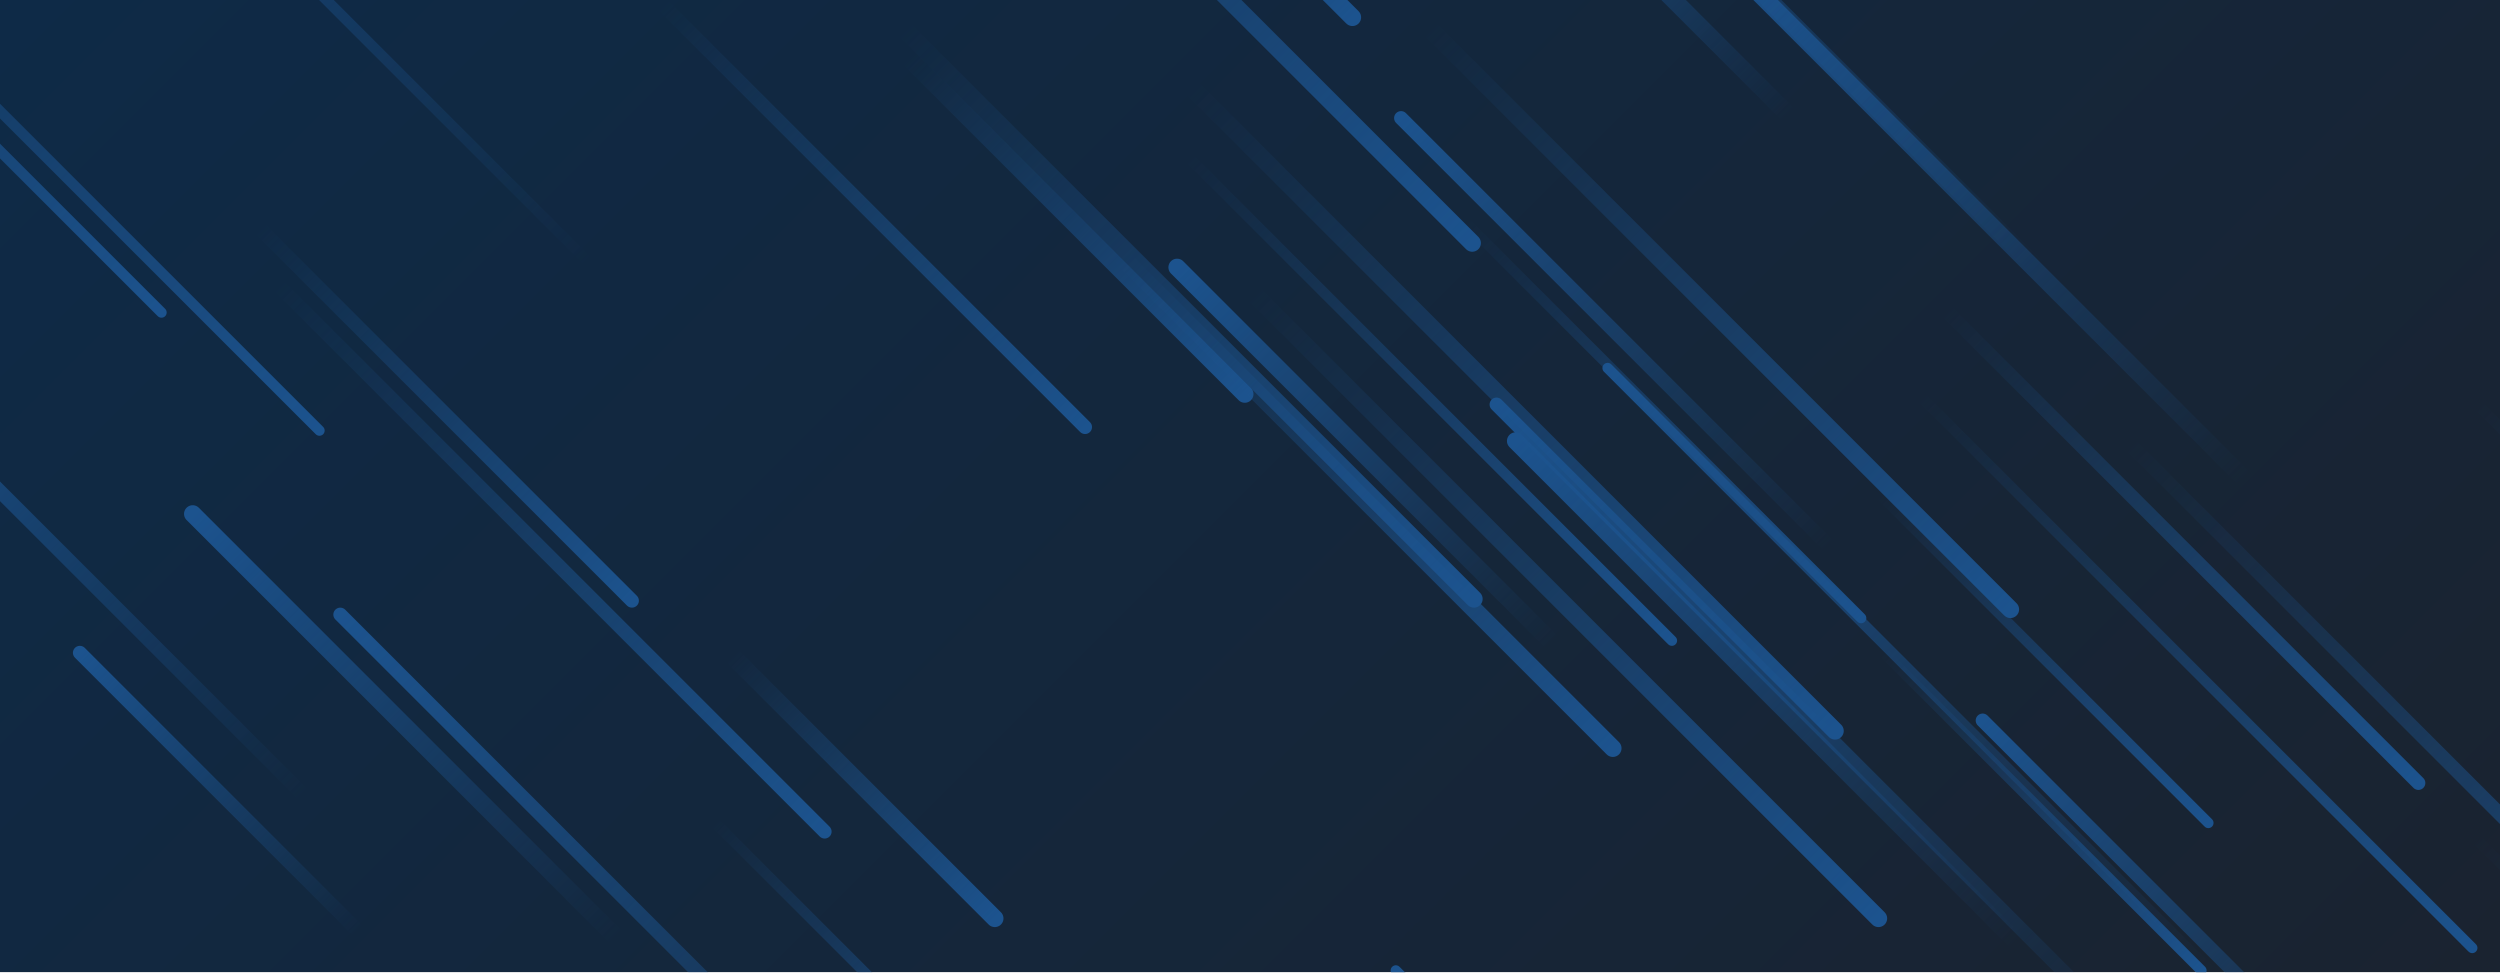
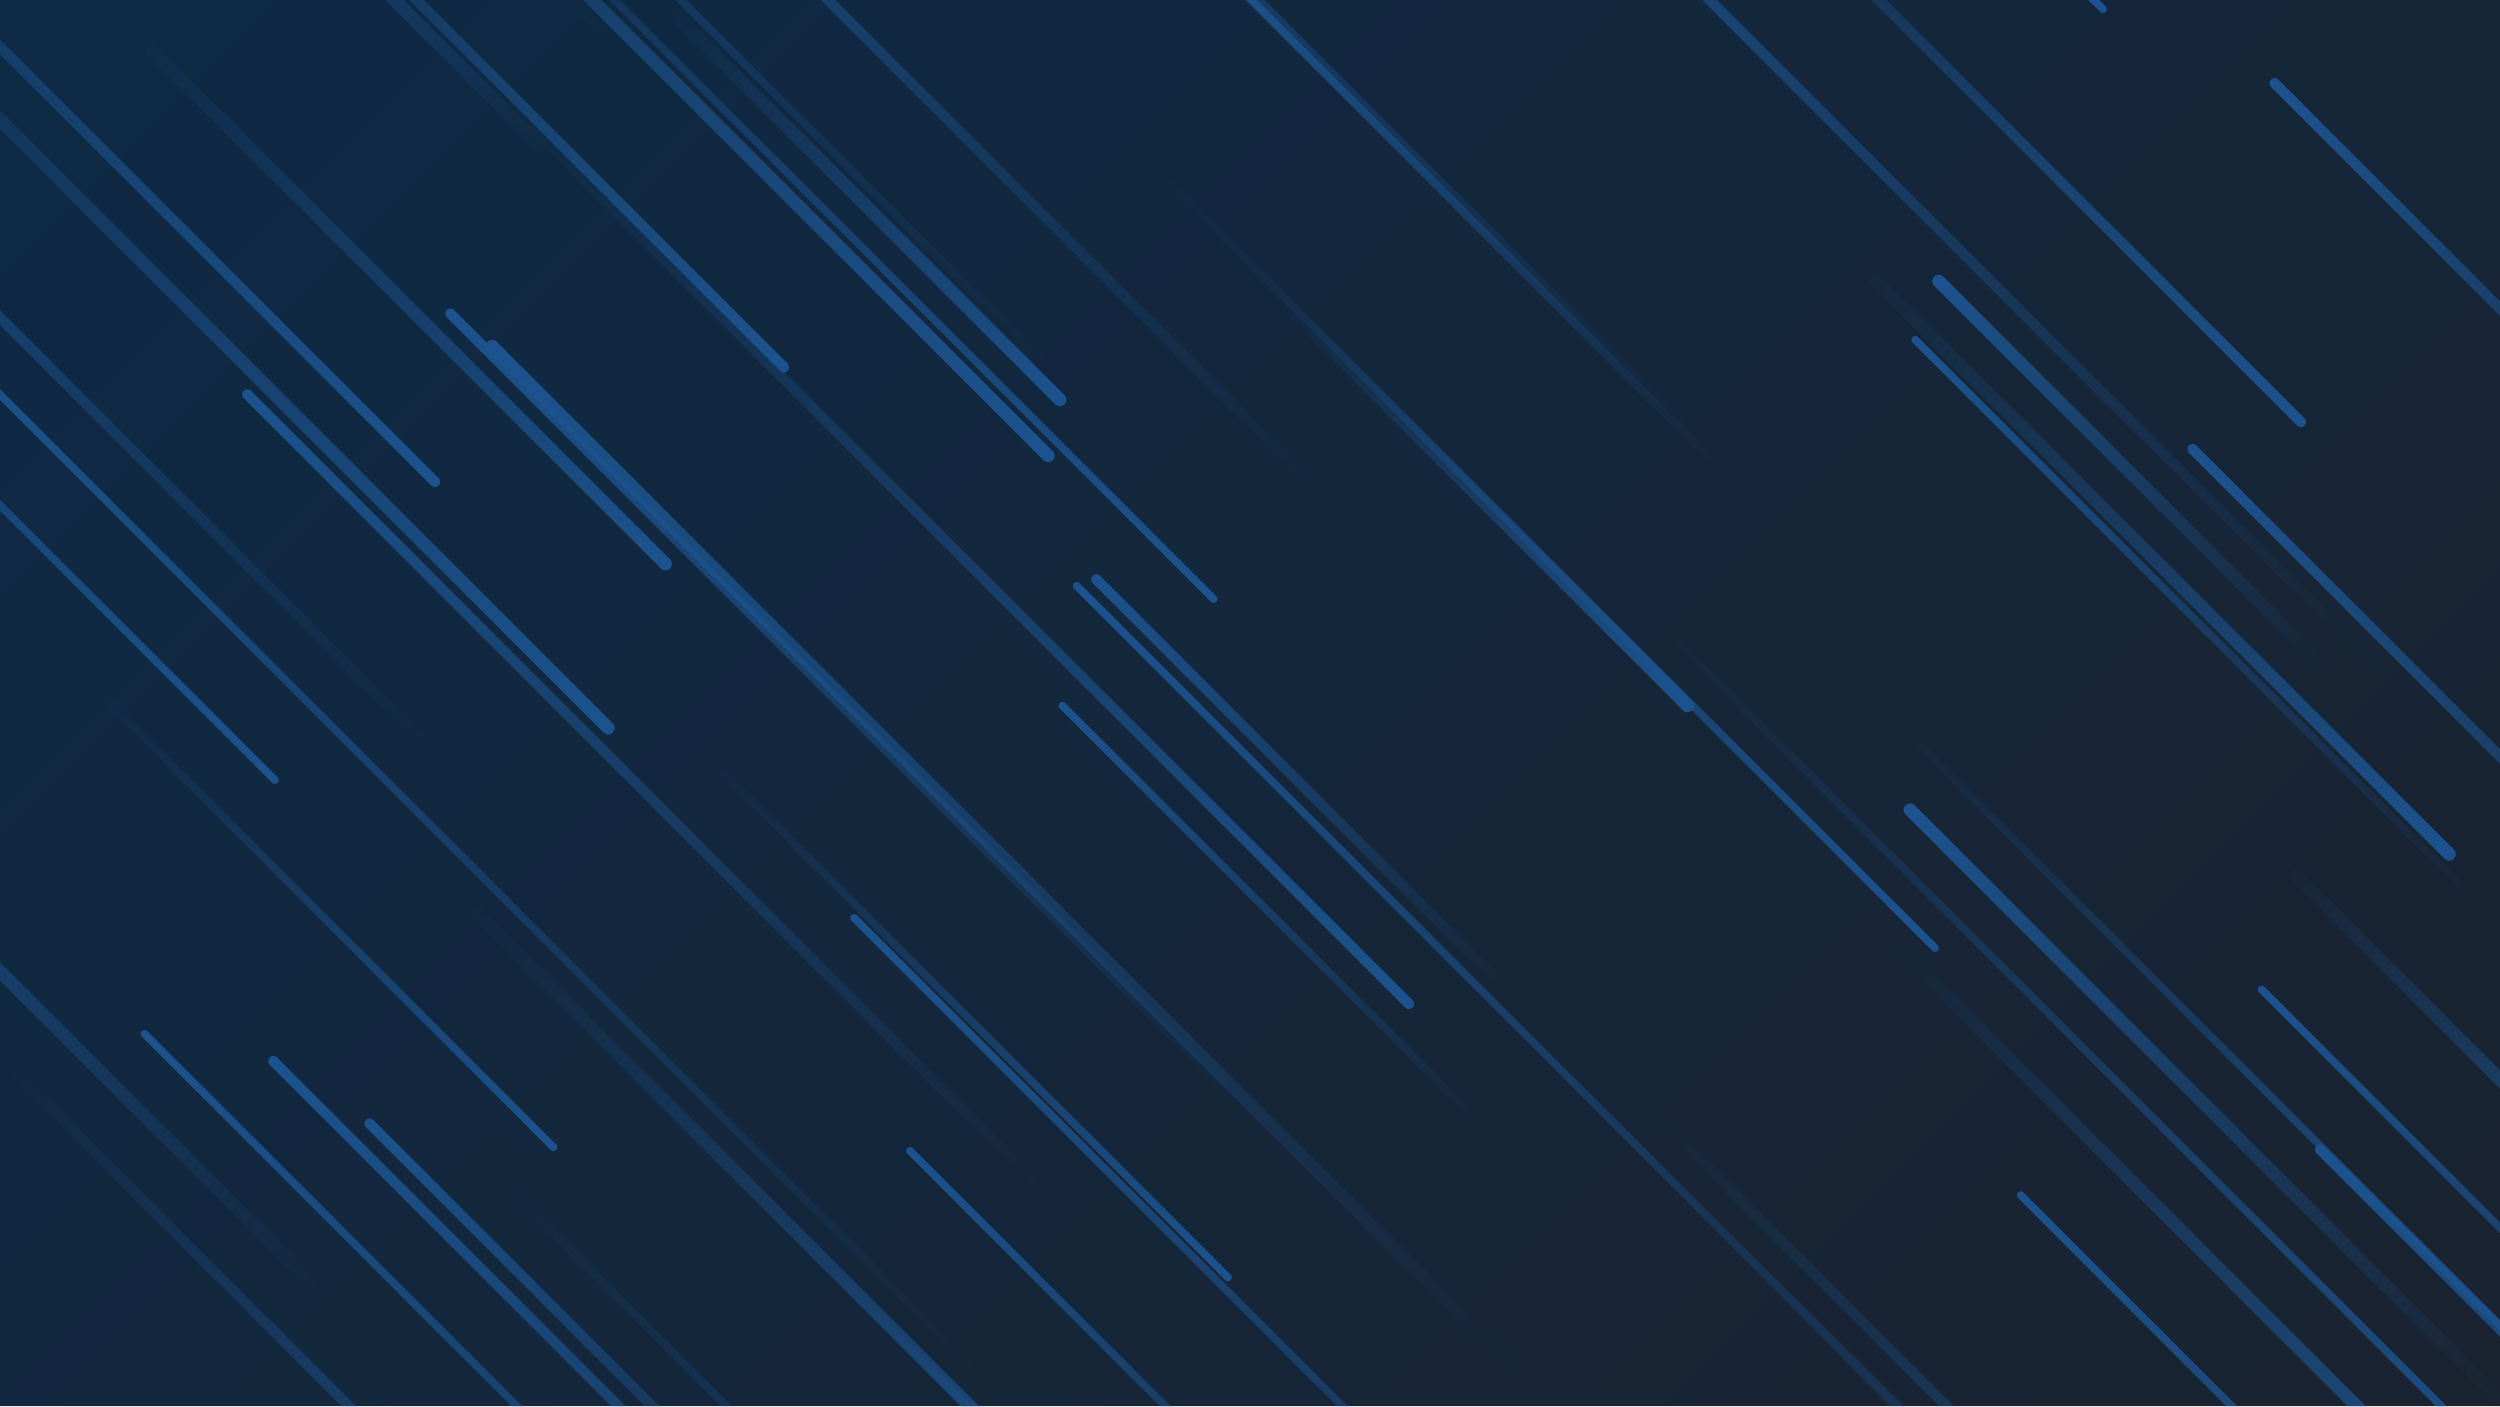
- <svg xmlns="http://www.w3.org/2000/svg" version="1.1" width="1440" height="560" preserveAspectRatio="none" viewBox="0 0 1440 560">
-   <g mask="url(&quot;#SvgjsMask3570&quot;)" fill="none">
-     <rect width="1440" height="560" x="0" y="0" fill="url(#SvgjsLinearGradient3571)" />
-     <path d="M1072 356L844 128" stroke-width="6" stroke="url(#SvgjsLinearGradient3572)" stroke-linecap="round" class="BottomRight" />
-     <path d="M862 233L1238 609" stroke-width="8" stroke="url(#SvgjsLinearGradient3573)" stroke-linecap="round" class="TopLeft" />
-     <path d="M175 458L-99 184" stroke-width="8" stroke="url(#SvgjsLinearGradient3573)" stroke-linecap="round" class="TopLeft" />
-     <path d="M150 132L364 346" stroke-width="8" stroke="url(#SvgjsLinearGradient3572)" stroke-linecap="round" class="BottomRight" />
-     <path d="M523 33L717 227" stroke-width="10" stroke="url(#SvgjsLinearGradient3572)" stroke-linecap="round" class="BottomRight" />
-     <path d="M1085 376L1268 559" stroke-width="6" stroke="url(#SvgjsLinearGradient3572)" stroke-linecap="round" class="BottomRight" />
-     <path d="M779 10L597 -172" stroke-width="10" stroke="url(#SvgjsLinearGradient3572)" stroke-linecap="round" class="BottomRight" />
-     <path d="M196 354L569 727" stroke-width="8" stroke="url(#SvgjsLinearGradient3573)" stroke-linecap="round" class="TopLeft" />
-     <path d="M355 540L111 296" stroke-width="10" stroke="url(#SvgjsLinearGradient3573)" stroke-linecap="round" class="TopLeft" />
-     <path d="M1227 256L1612 641" stroke-width="8" stroke="url(#SvgjsLinearGradient3572)" stroke-linecap="round" class="BottomRight" />
-     <path d="M1107 229L1424 546" stroke-width="6" stroke="url(#SvgjsLinearGradient3572)" stroke-linecap="round" class="BottomRight" />
-     <path d="M1142 415L1386 659" stroke-width="8" stroke="url(#SvgjsLinearGradient3573)" stroke-linecap="round" class="TopLeft" />
-     <path d="M1426 483L1837 894" stroke-width="6" stroke="url(#SvgjsLinearGradient3572)" stroke-linecap="round" class="BottomRight" />
-     <path d="M686 50L1057 421" stroke-width="10" stroke="url(#SvgjsLinearGradient3572)" stroke-linecap="round" class="BottomRight" />
-     <path d="M93 180L-216 -129" stroke-width="6" stroke="url(#SvgjsLinearGradient3572)" stroke-linecap="round" class="BottomRight" />
-     <path d="M929 431L645 147" stroke-width="10" stroke="url(#SvgjsLinearGradient3572)" stroke-linecap="round" class="BottomRight" />
-     <path d="M804 559L1096 851" stroke-width="6" stroke="url(#SvgjsLinearGradient3573)" stroke-linecap="round" class="TopLeft" />
-     <path d="M1293 276L983 -34" stroke-width="10" stroke="url(#SvgjsLinearGradient3573)" stroke-linecap="round" class="TopLeft" />
-     <path d="M1174 155L811 -208" stroke-width="10" stroke="url(#SvgjsLinearGradient3573)" stroke-linecap="round" class="TopLeft" />
-     <path d="M1162 543L873 254" stroke-width="10" stroke="url(#SvgjsLinearGradient3573)" stroke-linecap="round" class="TopLeft" />
-     <path d="M184 248L-190 -126" stroke-width="6" stroke="url(#SvgjsLinearGradient3572)" stroke-linecap="round" class="BottomRight" />
-     <path d="M926 212L1274 560" stroke-width="6" stroke="url(#SvgjsLinearGradient3573)" stroke-linecap="round" class="TopLeft" />
-     <path d="M1428 234L1744 550" stroke-width="6" stroke="url(#SvgjsLinearGradient3572)" stroke-linecap="round" class="BottomRight" />
-     <path d="M1272 474L1083 285" stroke-width="6" stroke="url(#SvgjsLinearGradient3572)" stroke-linecap="round" class="BottomRight" />
-     <path d="M678 154L894 370" stroke-width="10" stroke="url(#SvgjsLinearGradient3573)" stroke-linecap="round" class="TopLeft" />
-     <path d="M625 246L382 3" stroke-width="8" stroke="url(#SvgjsLinearGradient3572)" stroke-linecap="round" class="BottomRight" />
-     <path d="M573 529L422 378" stroke-width="10" stroke="url(#SvgjsLinearGradient3572)" stroke-linecap="round" class="BottomRight" />
-     <path d="M1053 314L807 68" stroke-width="8" stroke="url(#SvgjsLinearGradient3573)" stroke-linecap="round" class="TopLeft" />
-     <path d="M1393 451L1121 179" stroke-width="8" stroke="url(#SvgjsLinearGradient3572)" stroke-linecap="round" class="BottomRight" />
-     <path d="M412 474L598 660" stroke-width="6" stroke="url(#SvgjsLinearGradient3572)" stroke-linecap="round" class="BottomRight" />
-     <path d="M848 140L464 -244" stroke-width="10" stroke="url(#SvgjsLinearGradient3572)" stroke-linecap="round" class="BottomRight" />
-     <path d="M339 151L-29 -217" stroke-width="6" stroke="url(#SvgjsLinearGradient3573)" stroke-linecap="round" class="TopLeft" />
-     <path d="M1030 66L850 -114" stroke-width="10" stroke="url(#SvgjsLinearGradient3573)" stroke-linecap="round" class="TopLeft" />
-     <path d="M963 369L685 91" stroke-width="6" stroke="url(#SvgjsLinearGradient3572)" stroke-linecap="round" class="BottomRight" />
-     <path d="M1158 351L823 16" stroke-width="10" stroke="url(#SvgjsLinearGradient3572)" stroke-linecap="round" class="BottomRight" />
-     <path d="M160 164L475 479" stroke-width="8" stroke="url(#SvgjsLinearGradient3572)" stroke-linecap="round" class="BottomRight" />
-     <path d="M1082 529L722 169" stroke-width="10" stroke="url(#SvgjsLinearGradient3572)" stroke-linecap="round" class="BottomRight" />
-     <path d="M206 536L46 376" stroke-width="8" stroke="url(#SvgjsLinearGradient3573)" stroke-linecap="round" class="TopLeft" />
-     <path d="M849 345L521 17" stroke-width="10" stroke="url(#SvgjsLinearGradient3572)" stroke-linecap="round" class="BottomRight" />
+ <svg xmlns="http://www.w3.org/2000/svg" version="1.1" width="1920" height="1080" preserveAspectRatio="none" viewBox="0 0 1920 1080">
+   <g mask="url(&quot;#SvgjsMask1036&quot;)" fill="none">
+     <rect width="1920" height="1080" x="0" y="0" fill="url(#SvgjsLinearGradient1037)" />
+     <path d="M1864 4L1581 -279" stroke-width="10" stroke="url(#SvgjsLinearGradient1038)" stroke-linecap="round" class="TopLeft" />
+     <path d="M103 25L511 433" stroke-width="10" stroke="url(#SvgjsLinearGradient1039)" stroke-linecap="round" class="BottomRight" />
+     <path d="M827 450L1572 1195" stroke-width="6" stroke="url(#SvgjsLinearGradient1038)" stroke-linecap="round" class="TopLeft" />
+     <path d="M378 266L1167 1055" stroke-width="10" stroke="url(#SvgjsLinearGradient1038)" stroke-linecap="round" class="TopLeft" />
+     <path d="M542 580L943 981" stroke-width="6" stroke="url(#SvgjsLinearGradient1039)" stroke-linecap="round" class="BottomRight" />
+     <path d="M1767 324L1251 -192" stroke-width="8" stroke="url(#SvgjsLinearGradient1039)" stroke-linecap="round" class="BottomRight" />
+     <path d="M1296 542L985 231" stroke-width="10" stroke="url(#SvgjsLinearGradient1039)" stroke-linecap="round" class="BottomRight" />
+     <path d="M656 705L1386 1435" stroke-width="6" stroke="url(#SvgjsLinearGradient1038)" stroke-linecap="round" class="TopLeft" />
+     <path d="M1455 725L1939 1209" stroke-width="10" stroke="url(#SvgjsLinearGradient1039)" stroke-linecap="round" class="BottomRight" />
+     <path d="M361 696L918 1253" stroke-width="10" stroke="url(#SvgjsLinearGradient1039)" stroke-linecap="round" class="BottomRight" />
+     <path d="M1684 345L2254 915" stroke-width="8" stroke="url(#SvgjsLinearGradient1038)" stroke-linecap="round" class="TopLeft" />
+     <path d="M210 815L938 1543" stroke-width="8" stroke="url(#SvgjsLinearGradient1038)" stroke-linecap="round" class="TopLeft" />
+     <path d="M393 915L992 1514" stroke-width="6" stroke="url(#SvgjsLinearGradient1039)" stroke-linecap="round" class="BottomRight" />
+     <path d="M1467 622L1930 1085" stroke-width="10" stroke="url(#SvgjsLinearGradient1038)" stroke-linecap="round" class="TopLeft" />
+     <path d="M1826 513L1064 -249" stroke-width="8" stroke="url(#SvgjsLinearGradient1038)" stroke-linecap="round" class="TopLeft" />
+     <path d="M1782 883L2322 1423" stroke-width="8" stroke="url(#SvgjsLinearGradient1038)" stroke-linecap="round" class="TopLeft" />
+     <path d="M1265 470L1977 1182" stroke-width="6" stroke="url(#SvgjsLinearGradient1039)" stroke-linecap="round" class="BottomRight" />
+     <path d="M807 284L27 -496" stroke-width="6" stroke="url(#SvgjsLinearGradient1038)" stroke-linecap="round" class="TopLeft" />
+     <path d="M1754 663L2082 991" stroke-width="10" stroke="url(#SvgjsLinearGradient1039)" stroke-linecap="round" class="BottomRight" />
+     <path d="M1296 329L587 -380" stroke-width="6" stroke="url(#SvgjsLinearGradient1038)" stroke-linecap="round" class="TopLeft" />
+     <path d="M334 370L-312 -276" stroke-width="8" stroke="url(#SvgjsLinearGradient1039)" stroke-linecap="round" class="BottomRight" />
+     <path d="M1615 7L1179 -429" stroke-width="6" stroke="url(#SvgjsLinearGradient1039)" stroke-linecap="round" class="BottomRight" />
+     <path d="M751 1054L-48 255" stroke-width="6" stroke="url(#SvgjsLinearGradient1038)" stroke-linecap="round" class="TopLeft" />
+     <path d="M7 819L523 1335" stroke-width="8" stroke="url(#SvgjsLinearGradient1039)" stroke-linecap="round" class="BottomRight" />
+     <path d="M284 863L654 1233" stroke-width="8" stroke="url(#SvgjsLinearGradient1038)" stroke-linecap="round" class="TopLeft" />
+     <path d="M1747 64L2167 484" stroke-width="8" stroke="url(#SvgjsLinearGradient1038)" stroke-linecap="round" class="TopLeft" />
+     <path d="M251 997L-230 516" stroke-width="10" stroke="url(#SvgjsLinearGradient1038)" stroke-linecap="round" class="TopLeft" />
+     <path d="M1903 693L1471 261" stroke-width="6" stroke="url(#SvgjsLinearGradient1038)" stroke-linecap="round" class="TopLeft" />
+     <path d="M932 460L263 -209" stroke-width="6" stroke="url(#SvgjsLinearGradient1039)" stroke-linecap="round" class="BottomRight" />
+     <path d="M1552 918L2328 1694" stroke-width="6" stroke="url(#SvgjsLinearGradient1038)" stroke-linecap="round" class="TopLeft" />
+     <path d="M805 350L18 -437" stroke-width="10" stroke="url(#SvgjsLinearGradient1039)" stroke-linecap="round" class="BottomRight" />
+     <path d="M190 303L800 913" stroke-width="8" stroke="url(#SvgjsLinearGradient1038)" stroke-linecap="round" class="TopLeft" />
+     <path d="M602 282L85 -235" stroke-width="8" stroke="url(#SvgjsLinearGradient1039)" stroke-linecap="round" class="BottomRight" />
+     <path d="M420 117L117 -186" stroke-width="10" stroke="url(#SvgjsLinearGradient1038)" stroke-linecap="round" class="TopLeft" />
+     <path d="M699 884L1117 1302" stroke-width="6" stroke="url(#SvgjsLinearGradient1038)" stroke-linecap="round" class="TopLeft" />
+     <path d="M467 559L-209 -117" stroke-width="10" stroke="url(#SvgjsLinearGradient1039)" stroke-linecap="round" class="BottomRight" />
+     <path d="M396 85L1082 771" stroke-width="8" stroke="url(#SvgjsLinearGradient1039)" stroke-linecap="round" class="BottomRight" />
+     <path d="M1261 846L1878 1463" stroke-width="8" stroke="url(#SvgjsLinearGradient1039)" stroke-linecap="round" class="BottomRight" />
+     <path d="M1489 216L1782 509" stroke-width="10" stroke="url(#SvgjsLinearGradient1038)" stroke-linecap="round" class="TopLeft" />
+     <path d="M1008 372L347 -289" stroke-width="8" stroke="url(#SvgjsLinearGradient1038)" stroke-linecap="round" class="TopLeft" />
+     <path d="M111 794L880 1563" stroke-width="6" stroke="url(#SvgjsLinearGradient1038)" stroke-linecap="round" class="TopLeft" />
+     <path d="M76 532L425 881" stroke-width="6" stroke="url(#SvgjsLinearGradient1039)" stroke-linecap="round" class="BottomRight" />
+     <path d="M1322 361L933 -28" stroke-width="6" stroke="url(#SvgjsLinearGradient1038)" stroke-linecap="round" class="TopLeft" />
+     <path d="M328 572L-267 -23" stroke-width="8" stroke="url(#SvgjsLinearGradient1038)" stroke-linecap="round" class="TopLeft" />
+     <path d="M1322 945L1919 1542" stroke-width="8" stroke="url(#SvgjsLinearGradient1039)" stroke-linecap="round" class="BottomRight" />
+     <path d="M1737 760L2270 1293" stroke-width="6" stroke="url(#SvgjsLinearGradient1038)" stroke-linecap="round" class="TopLeft" />
+     <path d="M211 599L-477 -89" stroke-width="6" stroke="url(#SvgjsLinearGradient1039)" stroke-linecap="round" class="BottomRight" />
+     <path d="M1446 544L1950 1048" stroke-width="6" stroke="url(#SvgjsLinearGradient1039)" stroke-linecap="round" class="BottomRight" />
+     <path d="M814 307L515 8" stroke-width="10" stroke="url(#SvgjsLinearGradient1039)" stroke-linecap="round" class="BottomRight" />
+     <path d="M1422 197L1881 656" stroke-width="10" stroke="url(#SvgjsLinearGradient1039)" stroke-linecap="round" class="BottomRight" />
+     <path d="M842 445L1156 759" stroke-width="8" stroke="url(#SvgjsLinearGradient1038)" stroke-linecap="round" class="TopLeft" />
+     <path d="M816 542L1142 868" stroke-width="6" stroke="url(#SvgjsLinearGradient1038)" stroke-linecap="round" class="TopLeft" />
+     <path d="M955 850L346 241" stroke-width="8" stroke="url(#SvgjsLinearGradient1038)" stroke-linecap="round" class="TopLeft" />
+     <path d="M466 27L-75 -514" stroke-width="8" stroke="url(#SvgjsLinearGradient1038)" stroke-linecap="round" class="TopLeft" />
+     <path d="M604 941L1033 1370" stroke-width="6" stroke="url(#SvgjsLinearGradient1039)" stroke-linecap="round" class="BottomRight" />
+     <path d="M1486 728L892 134" stroke-width="6" stroke="url(#SvgjsLinearGradient1039)" stroke-linecap="round" class="BottomRight" />
  </g>
  <defs>
-     <mask id="SvgjsMask3570">
-       <rect width="1440" height="560" fill="#ffffff" />
+     <mask id="SvgjsMask1036">
+       <rect width="1920" height="1080" fill="#ffffff" />
    </mask>
-     <linearGradient x1="15.28%" y1="-39.29%" x2="84.72%" y2="139.29%" gradientUnits="userSpaceOnUse" id="SvgjsLinearGradient3571">
+     <linearGradient x1="10.94%" y1="-19.44%" x2="89.06%" y2="119.44%" gradientUnits="userSpaceOnUse" id="SvgjsLinearGradient1037">
      <stop stop-color="#0e2a47" offset="0" />
      <stop stop-color="rgba(26, 35, 48, 1)" offset="1" />
    </linearGradient>
-     <linearGradient x1="0%" y1="0%" x2="100%" y2="100%" id="SvgjsLinearGradient3572">
+     <linearGradient x1="100%" y1="100%" x2="0%" y2="0%" id="SvgjsLinearGradient1038">
      <stop stop-color="rgba(28, 83, 142, 0)" offset="0" />
      <stop stop-color="#1c538e" offset="1" />
    </linearGradient>
-     <linearGradient x1="100%" y1="100%" x2="0%" y2="0%" id="SvgjsLinearGradient3573">
+     <linearGradient x1="0%" y1="0%" x2="100%" y2="100%" id="SvgjsLinearGradient1039">
      <stop stop-color="rgba(28, 83, 142, 0)" offset="0" />
      <stop stop-color="#1c538e" offset="1" />
    </linearGradient>
  </defs>
</svg>
